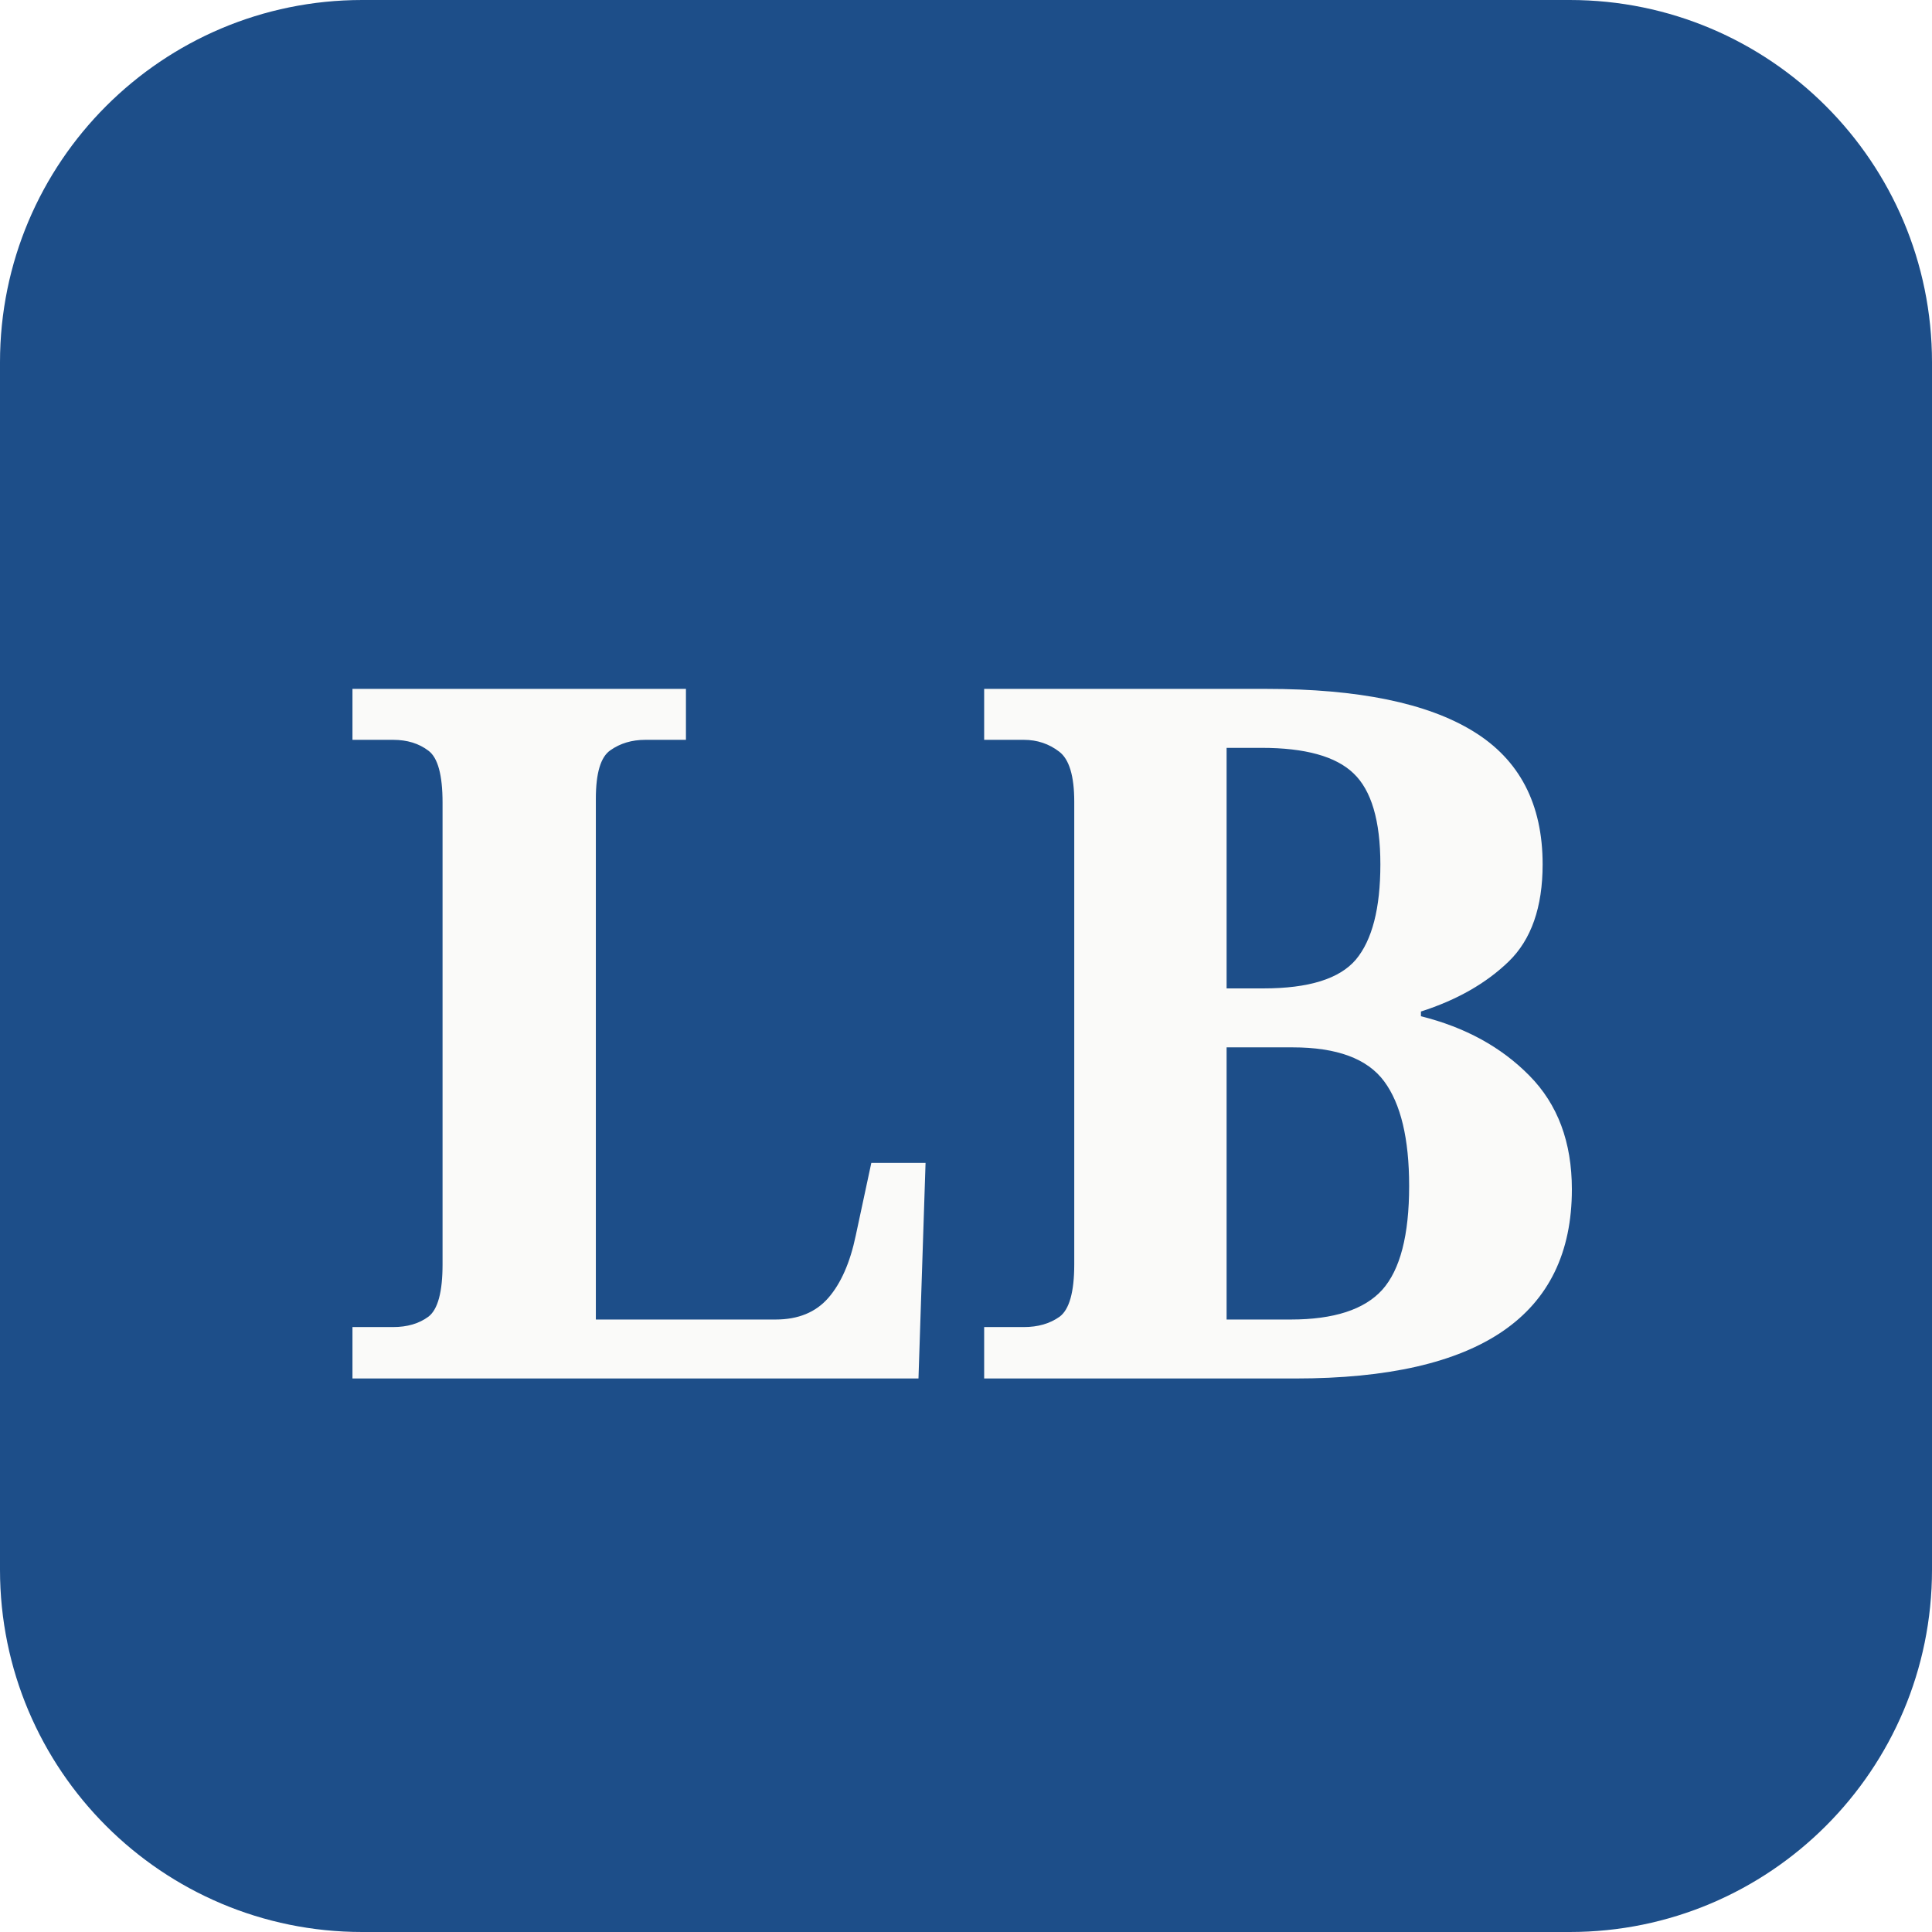
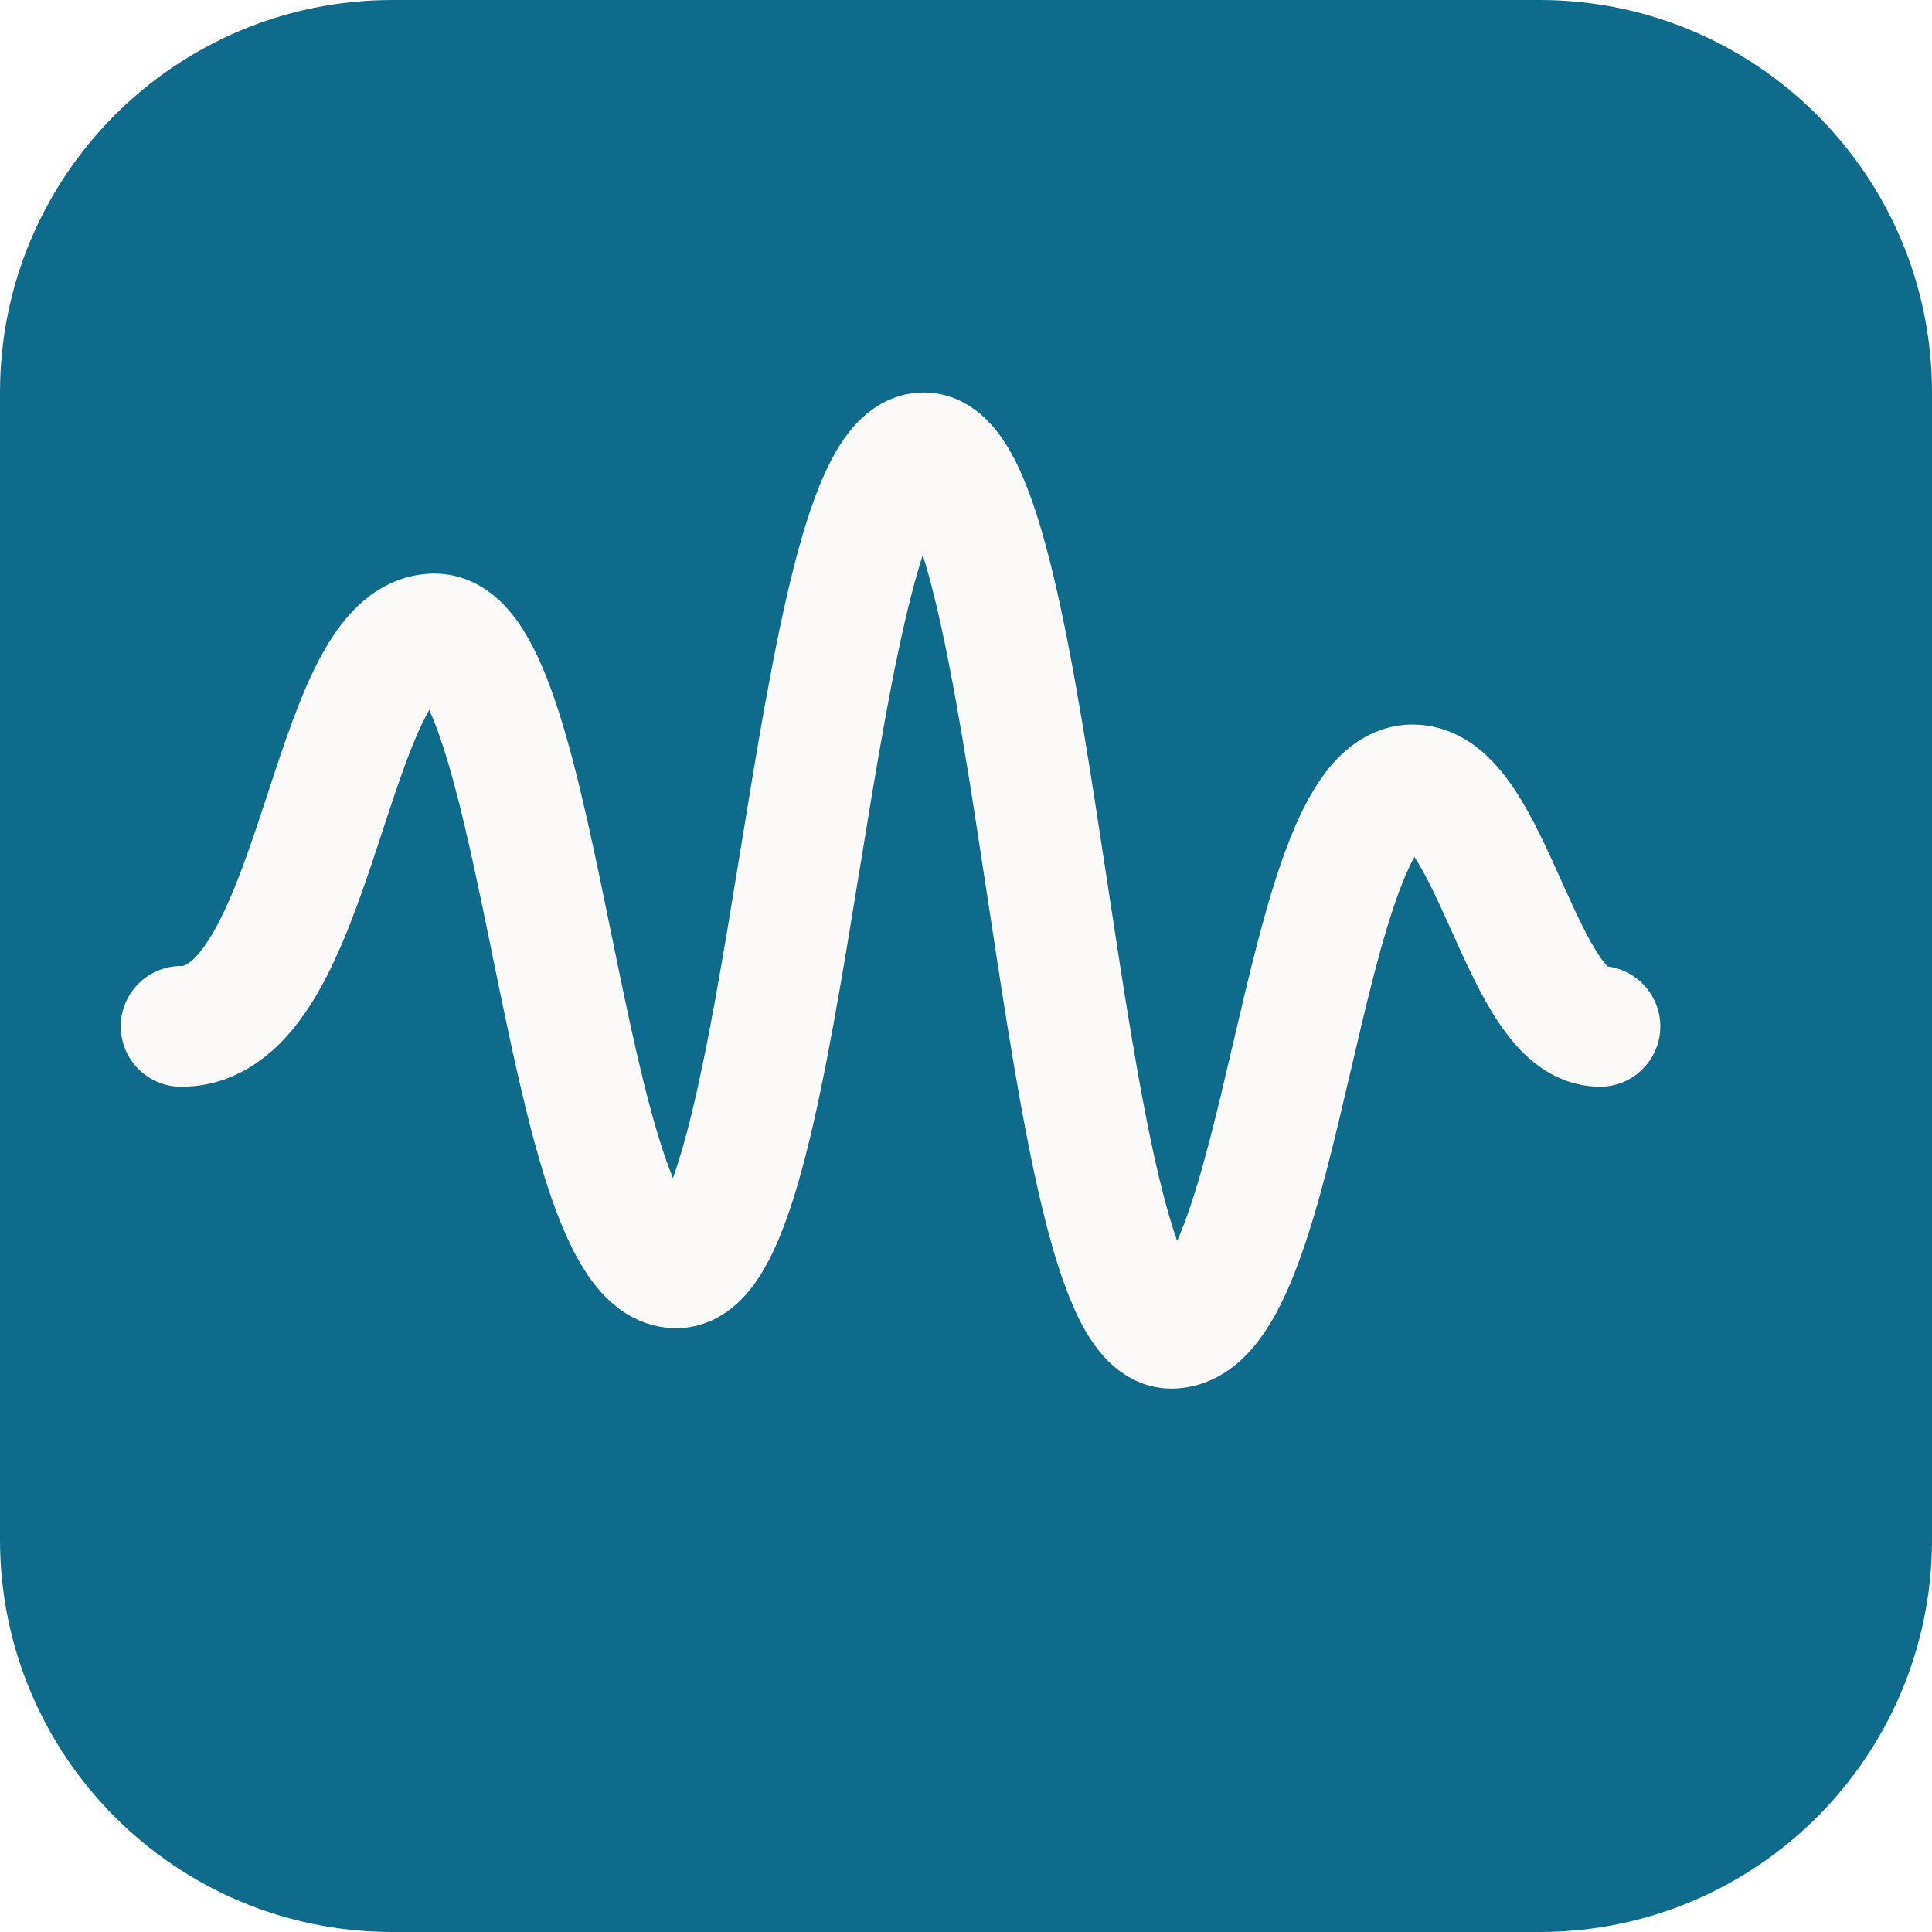
<svg xmlns="http://www.w3.org/2000/svg" viewBox="0 0 64 64">
-   <rect width="64" height="64" rx="12" fill="#1d4e89" />
-   <text x="50%" y="54%" text-anchor="middle" dominant-baseline="middle" font-family="Georgia, 'Source Serif 4', serif" font-size="32" font-weight="600" fill="#fafaf9">LB</text>
+   <rect width="64" height="64" rx="13" fill="#0e6b8c" />
+   <path d="M6 34c4.6 0 4.8-13 8.4-13s4.2 21 8 21 4.4-27 8.2-27S35 44 38.8 44 43 26 46.8 26c2.6 0 3.6 8 6.2 8" fill="none" stroke="#fbfaf8" stroke-width="4" stroke-linecap="round" stroke-linejoin="round" />
</svg>
